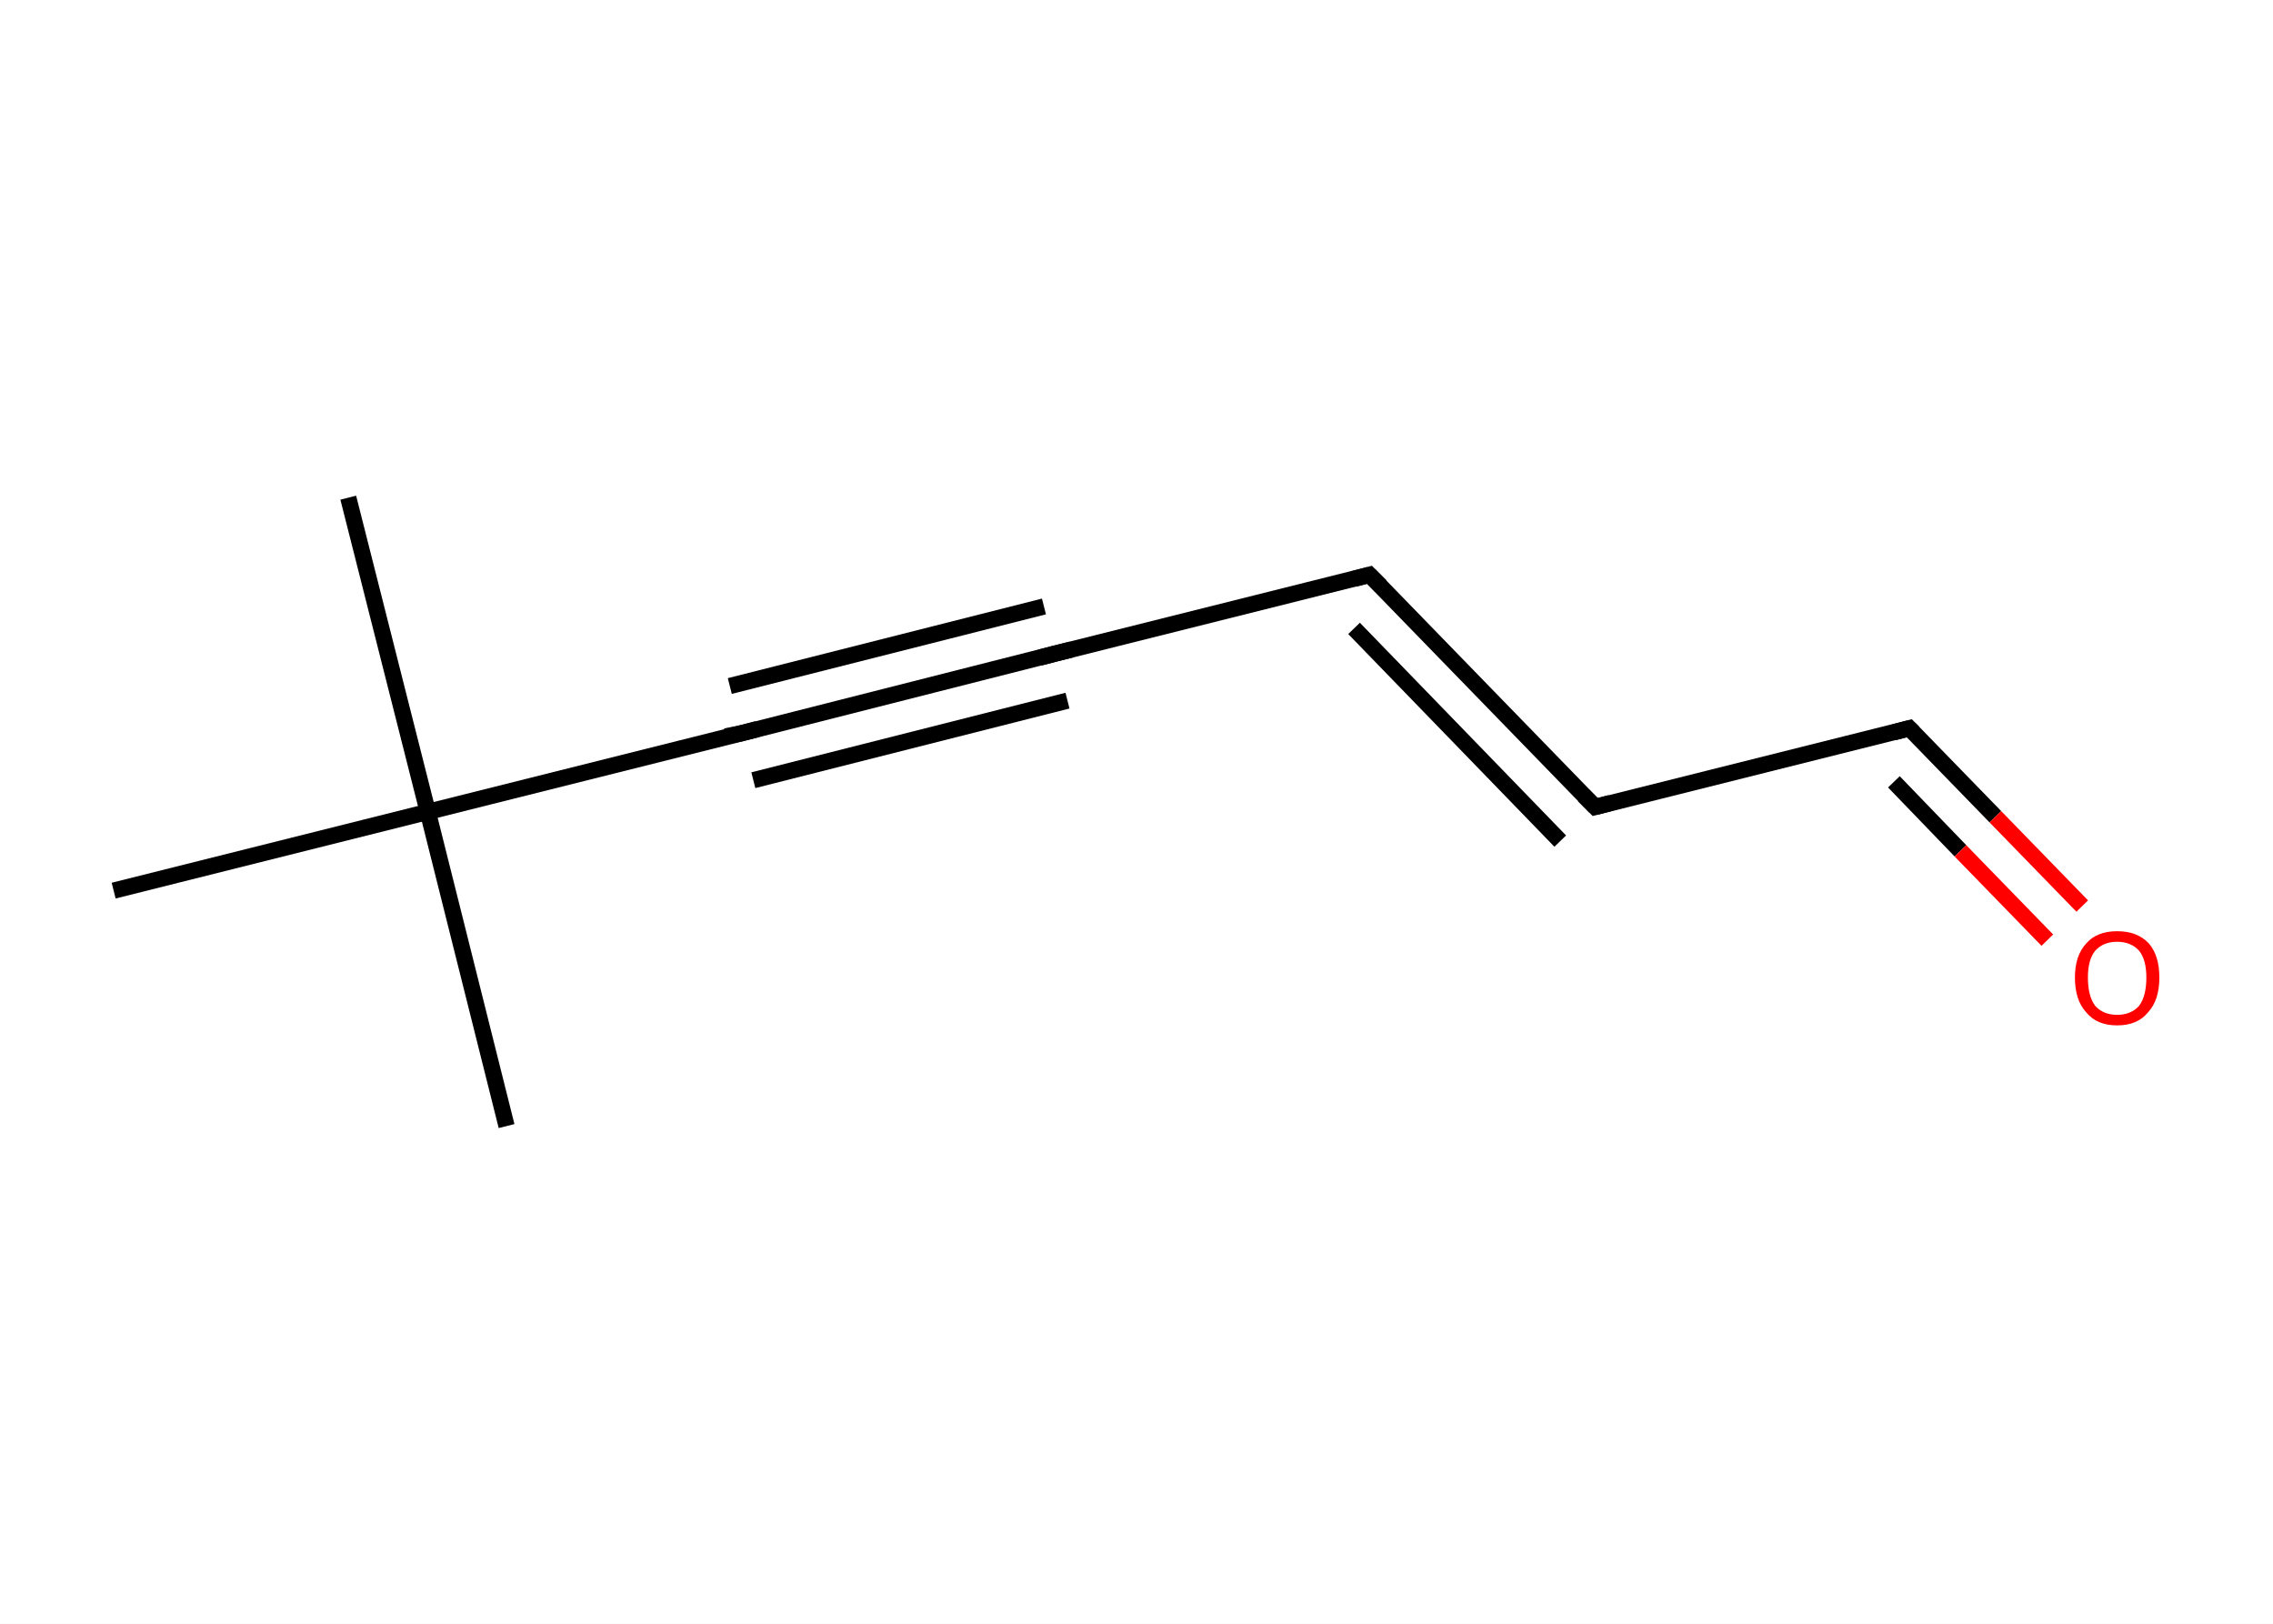
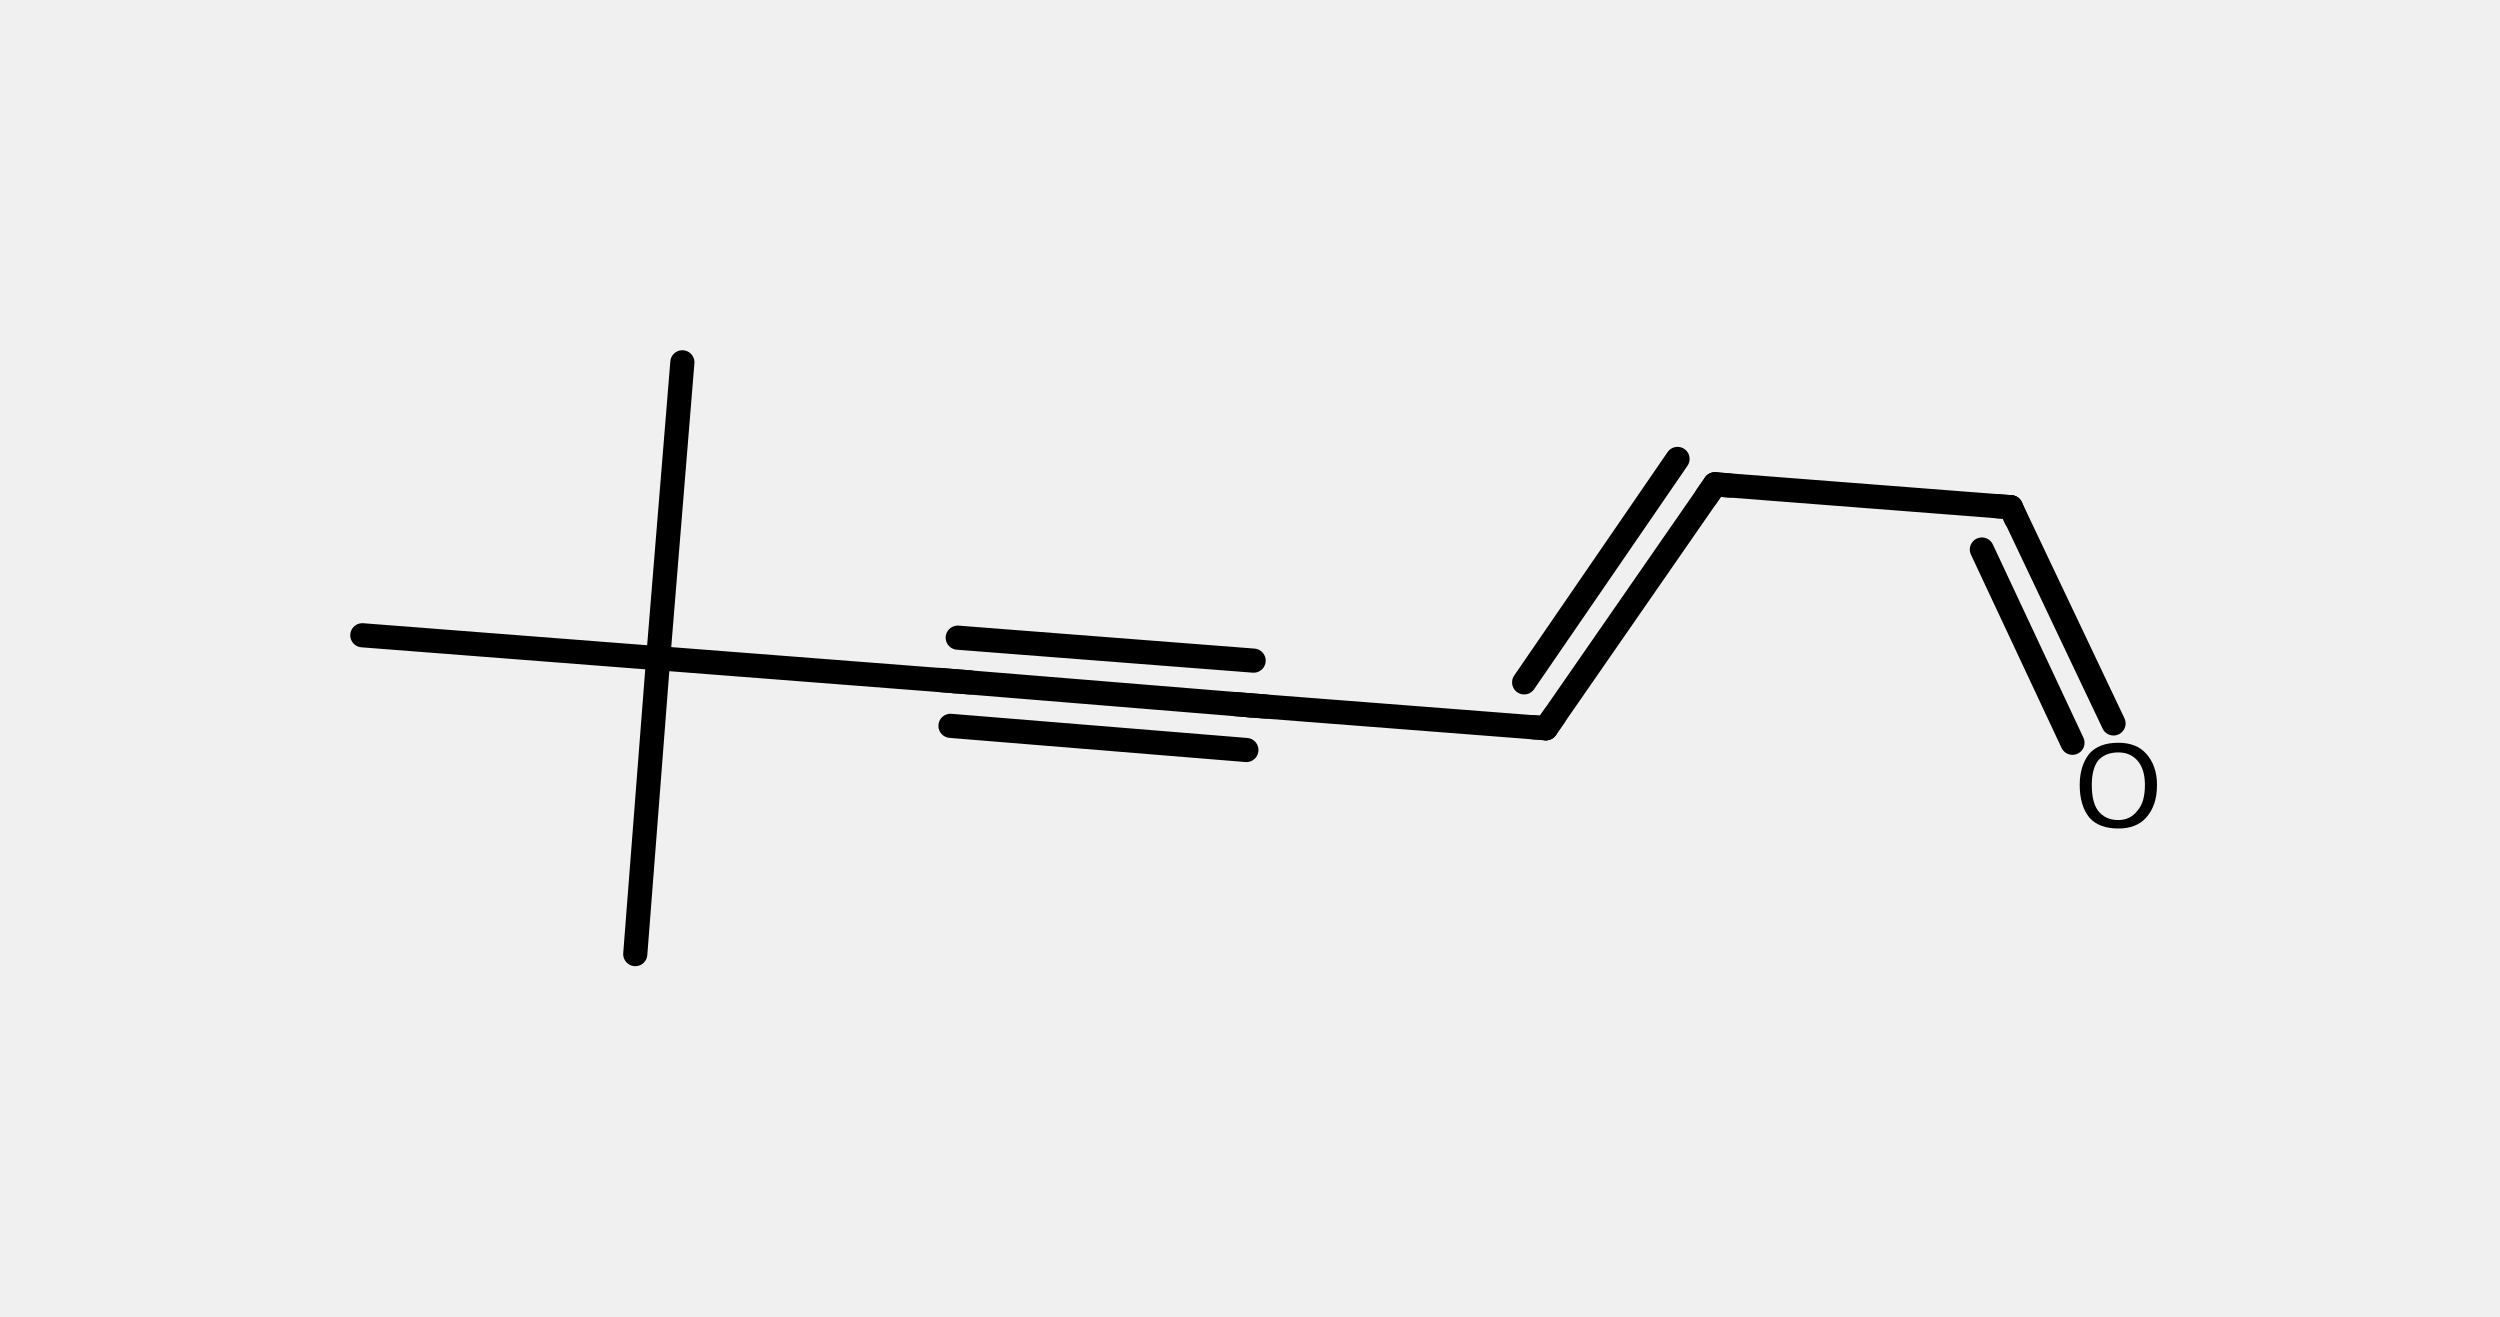
- <svg xmlns="http://www.w3.org/2000/svg" version="1.1" baseProfile="full" xml:space="preserve" width="280px" height="200px" viewBox="0 0 280 200">
-   <rect style="opacity:1.0;fill:#FFFFFF;stroke:none" width="280.0" height="200.0" x="0.0" y="0.0"> </rect>
-   <path class="bond-0 atom-0 atom-1" d="M 42.9,61.3 L 52.7,100.0" style="fill:none;fill-rule:evenodd;stroke:#000000;stroke-width:2.0px;stroke-linecap:butt;stroke-linejoin:miter;stroke-opacity:1" />
-   <path class="bond-1 atom-1 atom-2" d="M 52.7,100.0 L 62.4,138.7" style="fill:none;fill-rule:evenodd;stroke:#000000;stroke-width:2.0px;stroke-linecap:butt;stroke-linejoin:miter;stroke-opacity:1" />
-   <path class="bond-2 atom-1 atom-3" d="M 52.7,100.0 L 14.0,109.7" style="fill:none;fill-rule:evenodd;stroke:#000000;stroke-width:2.0px;stroke-linecap:butt;stroke-linejoin:miter;stroke-opacity:1" />
-   <path class="bond-3 atom-1 atom-4" d="M 52.7,100.0 L 91.4,90.3" style="fill:none;fill-rule:evenodd;stroke:#000000;stroke-width:2.0px;stroke-linecap:butt;stroke-linejoin:miter;stroke-opacity:1" />
-   <path class="bond-4 atom-4 atom-5" d="M 91.4,90.3 L 130.0,80.5" style="fill:none;fill-rule:evenodd;stroke:#000000;stroke-width:2.0px;stroke-linecap:butt;stroke-linejoin:miter;stroke-opacity:1" />
-   <path class="bond-4 atom-4 atom-5" d="M 89.9,84.5 L 128.6,74.7" style="fill:none;fill-rule:evenodd;stroke:#000000;stroke-width:2.0px;stroke-linecap:butt;stroke-linejoin:miter;stroke-opacity:1" />
-   <path class="bond-4 atom-4 atom-5" d="M 92.8,96.1 L 131.5,86.3" style="fill:none;fill-rule:evenodd;stroke:#000000;stroke-width:2.0px;stroke-linecap:butt;stroke-linejoin:miter;stroke-opacity:1" />
-   <path class="bond-5 atom-5 atom-6" d="M 130.0,80.5 L 168.7,70.8" style="fill:none;fill-rule:evenodd;stroke:#000000;stroke-width:2.0px;stroke-linecap:butt;stroke-linejoin:miter;stroke-opacity:1" />
-   <path class="bond-6 atom-6 atom-7" d="M 168.7,70.8 L 196.5,99.4" style="fill:none;fill-rule:evenodd;stroke:#000000;stroke-width:2.0px;stroke-linecap:butt;stroke-linejoin:miter;stroke-opacity:1" />
-   <path class="bond-6 atom-6 atom-7" d="M 166.8,77.4 L 192.2,103.6" style="fill:none;fill-rule:evenodd;stroke:#000000;stroke-width:2.0px;stroke-linecap:butt;stroke-linejoin:miter;stroke-opacity:1" />
-   <path class="bond-7 atom-7 atom-8" d="M 196.5,99.4 L 235.2,89.7" style="fill:none;fill-rule:evenodd;stroke:#000000;stroke-width:2.0px;stroke-linecap:butt;stroke-linejoin:miter;stroke-opacity:1" />
-   <path class="bond-8 atom-8 atom-9" d="M 235.2,89.7 L 245.8,100.6" style="fill:none;fill-rule:evenodd;stroke:#000000;stroke-width:2.0px;stroke-linecap:butt;stroke-linejoin:miter;stroke-opacity:1" />
-   <path class="bond-8 atom-8 atom-9" d="M 245.8,100.6 L 256.5,111.6" style="fill:none;fill-rule:evenodd;stroke:#FF0000;stroke-width:2.0px;stroke-linecap:butt;stroke-linejoin:miter;stroke-opacity:1" />
-   <path class="bond-8 atom-8 atom-9" d="M 233.3,96.3 L 241.5,104.8" style="fill:none;fill-rule:evenodd;stroke:#000000;stroke-width:2.0px;stroke-linecap:butt;stroke-linejoin:miter;stroke-opacity:1" />
-   <path class="bond-8 atom-8 atom-9" d="M 241.5,104.8 L 252.2,115.8" style="fill:none;fill-rule:evenodd;stroke:#FF0000;stroke-width:2.0px;stroke-linecap:butt;stroke-linejoin:miter;stroke-opacity:1" />
-   <path d="M 89.4,90.7 L 91.4,90.3 L 93.3,89.8" style="fill:none;stroke:#000000;stroke-width:2.0px;stroke-linecap:butt;stroke-linejoin:miter;stroke-miterlimit:10;stroke-opacity:1;" />
-   <path d="M 128.1,81.0 L 130.0,80.5 L 132.0,80.0" style="fill:none;stroke:#000000;stroke-width:2.0px;stroke-linecap:butt;stroke-linejoin:miter;stroke-miterlimit:10;stroke-opacity:1;" />
-   <path d="M 166.8,71.3 L 168.7,70.8 L 170.1,72.2" style="fill:none;stroke:#000000;stroke-width:2.0px;stroke-linecap:butt;stroke-linejoin:miter;stroke-miterlimit:10;stroke-opacity:1;" />
-   <path d="M 195.1,98.0 L 196.5,99.4 L 198.4,98.9" style="fill:none;stroke:#000000;stroke-width:2.0px;stroke-linecap:butt;stroke-linejoin:miter;stroke-miterlimit:10;stroke-opacity:1;" />
-   <path d="M 233.3,90.2 L 235.2,89.7 L 235.7,90.2" style="fill:none;stroke:#000000;stroke-width:2.0px;stroke-linecap:butt;stroke-linejoin:miter;stroke-miterlimit:10;stroke-opacity:1;" />
-   <path class="atom-9" d="M 255.6 120.4 Q 255.6 117.7, 257.0 116.2 Q 258.3 114.7, 260.8 114.7 Q 263.3 114.7, 264.7 116.2 Q 266.0 117.7, 266.0 120.4 Q 266.0 123.2, 264.6 124.7 Q 263.3 126.3, 260.8 126.3 Q 258.3 126.3, 257.0 124.7 Q 255.6 123.2, 255.6 120.4 M 260.8 125.0 Q 262.5 125.0, 263.5 123.9 Q 264.4 122.7, 264.4 120.4 Q 264.4 118.2, 263.5 117.1 Q 262.5 116.0, 260.8 116.0 Q 259.1 116.0, 258.1 117.1 Q 257.2 118.2, 257.2 120.4 Q 257.2 122.7, 258.1 123.9 Q 259.1 125.0, 260.8 125.0 " fill="#FF0000" />
+ <svg xmlns="http://www.w3.org/2000/svg" version="1.1" baseProfile="full" xml:space="preserve" width="207.0" height="109.0" viewBox="21.8 -13.4 207.0 109.0">
+   <g class="shading">
+     <g id="shading_xeno_b304be11b5" />
+   </g>
+   <g class="mol_halo">
+     <g id="mol_halo_xeno_b304be11b5" />
+   </g>
+   <g class="lines" style="stroke:#000000;stroke-width:2.0;stroke-miterlimit:10;stroke-opacity:1;stroke-linecap:round;stroke-linejoin:round">
+     <g id="lines_xeno_b304be11b5">
+       <path class="bond-0 atom-0 atom-1" d="m74.4 65.6l1.9 -24.5" />
+       <path class="bond-1 atom-1 atom-2" d="m76.3 41.1l2 -24.5" />
+       <path class="bond-2 atom-1 atom-3" d="m76.3 41.1l-24.5 -1.9" />
+       <use href="#s0_xeno_b304be11b5" x="76.3" y="41.1" class="bond-3 atom-1 atom-4" />
+       <use href="#s1_xeno_b304be11b5" x="100.8" y="43" class="bond-4 atom-4 atom-5" />
+       <use href="#s0_xeno_b304be11b5" x="101.1" y="39.4" class="bond-4 atom-4 atom-5" />
+       <use href="#s1_xeno_b304be11b5" x="100.5" y="46.7" class="bond-4 atom-4 atom-5" />
+       <use href="#s0_xeno_b304be11b5" x="125.3" y="45" class="bond-5 atom-5 atom-6" />
+       <path class="bond-6 atom-6 atom-7" d="m149.8 46.9l14 -20.2" />
+       <path class="bond-6 atom-6 atom-7" d="m148 43.1l12.7 -18.5" />
+       <use href="#s0_xeno_b304be11b5" x="163.8" y="26.7" class="bond-7 atom-7 atom-8" />
+       <path class="bond-8 atom-8 atom-9" d="m188.3 28.6l8.5 17.9" />
+       <path class="bond-8 atom-8 atom-9" d="m185.9 32.1l7.5 16" />
+       <use href="#s2_xeno_b304be11b5" x="99.6" y="42.9" />
+       <use href="#s2_xeno_b304be11b5" x="124.1" y="44.9" />
+       <path d="m148.6 46.8l1.2 0.1 l0.7 -1" />
+       <path d="m163.1 27.7l0.7 -1 l1.2 0.1" />
+       <path d="m187 28.5l1.3 0.1 l0.4 0.9" />
+     </g>
+   </g>
+   <g class="text">
+     <g id="text_xeno_b304be11b5">
+       <path class="atom-9" d="M 194.0 51.6 Q 194.0 50.0, 194.8 49.0 Q 195.6 48.1, 197.2 48.1 Q 198.7 48.1, 199.5 49.0 Q 200.4 50.0, 200.4 51.6 Q 200.4 53.3, 199.5 54.3 Q 198.7 55.2, 197.2 55.2 Q 195.6 55.2, 194.8 54.3 Q 194.0 53.3, 194.0 51.6 M 197.2 54.5 Q 198.2 54.5, 198.8 53.7 Q 199.4 53.0, 199.4 51.6 Q 199.4 50.3, 198.8 49.6 Q 198.2 48.9, 197.2 48.9 Q 196.1 48.9, 195.5 49.6 Q 195.0 50.3, 195.0 51.6 Q 195.0 53.0, 195.5 53.7 Q 196.1 54.5, 197.2 54.5 " />
+     </g>
+   </g>
+   <g class="overlay">
+     <g id="overlay_xeno_b304be11b5" />
+   </g>
+   <defs>
+     <path id="s0_xeno_b304be11b5" d="M0,0l24.5 1.9" />
+     <path id="s1_xeno_b304be11b5" d="M0,0l24.5 2" />
+     <path id="s2_xeno_b304be11b5" d="M0,0l1.2 0.1 l1.3 0.1" />
+   </defs>
</svg>
